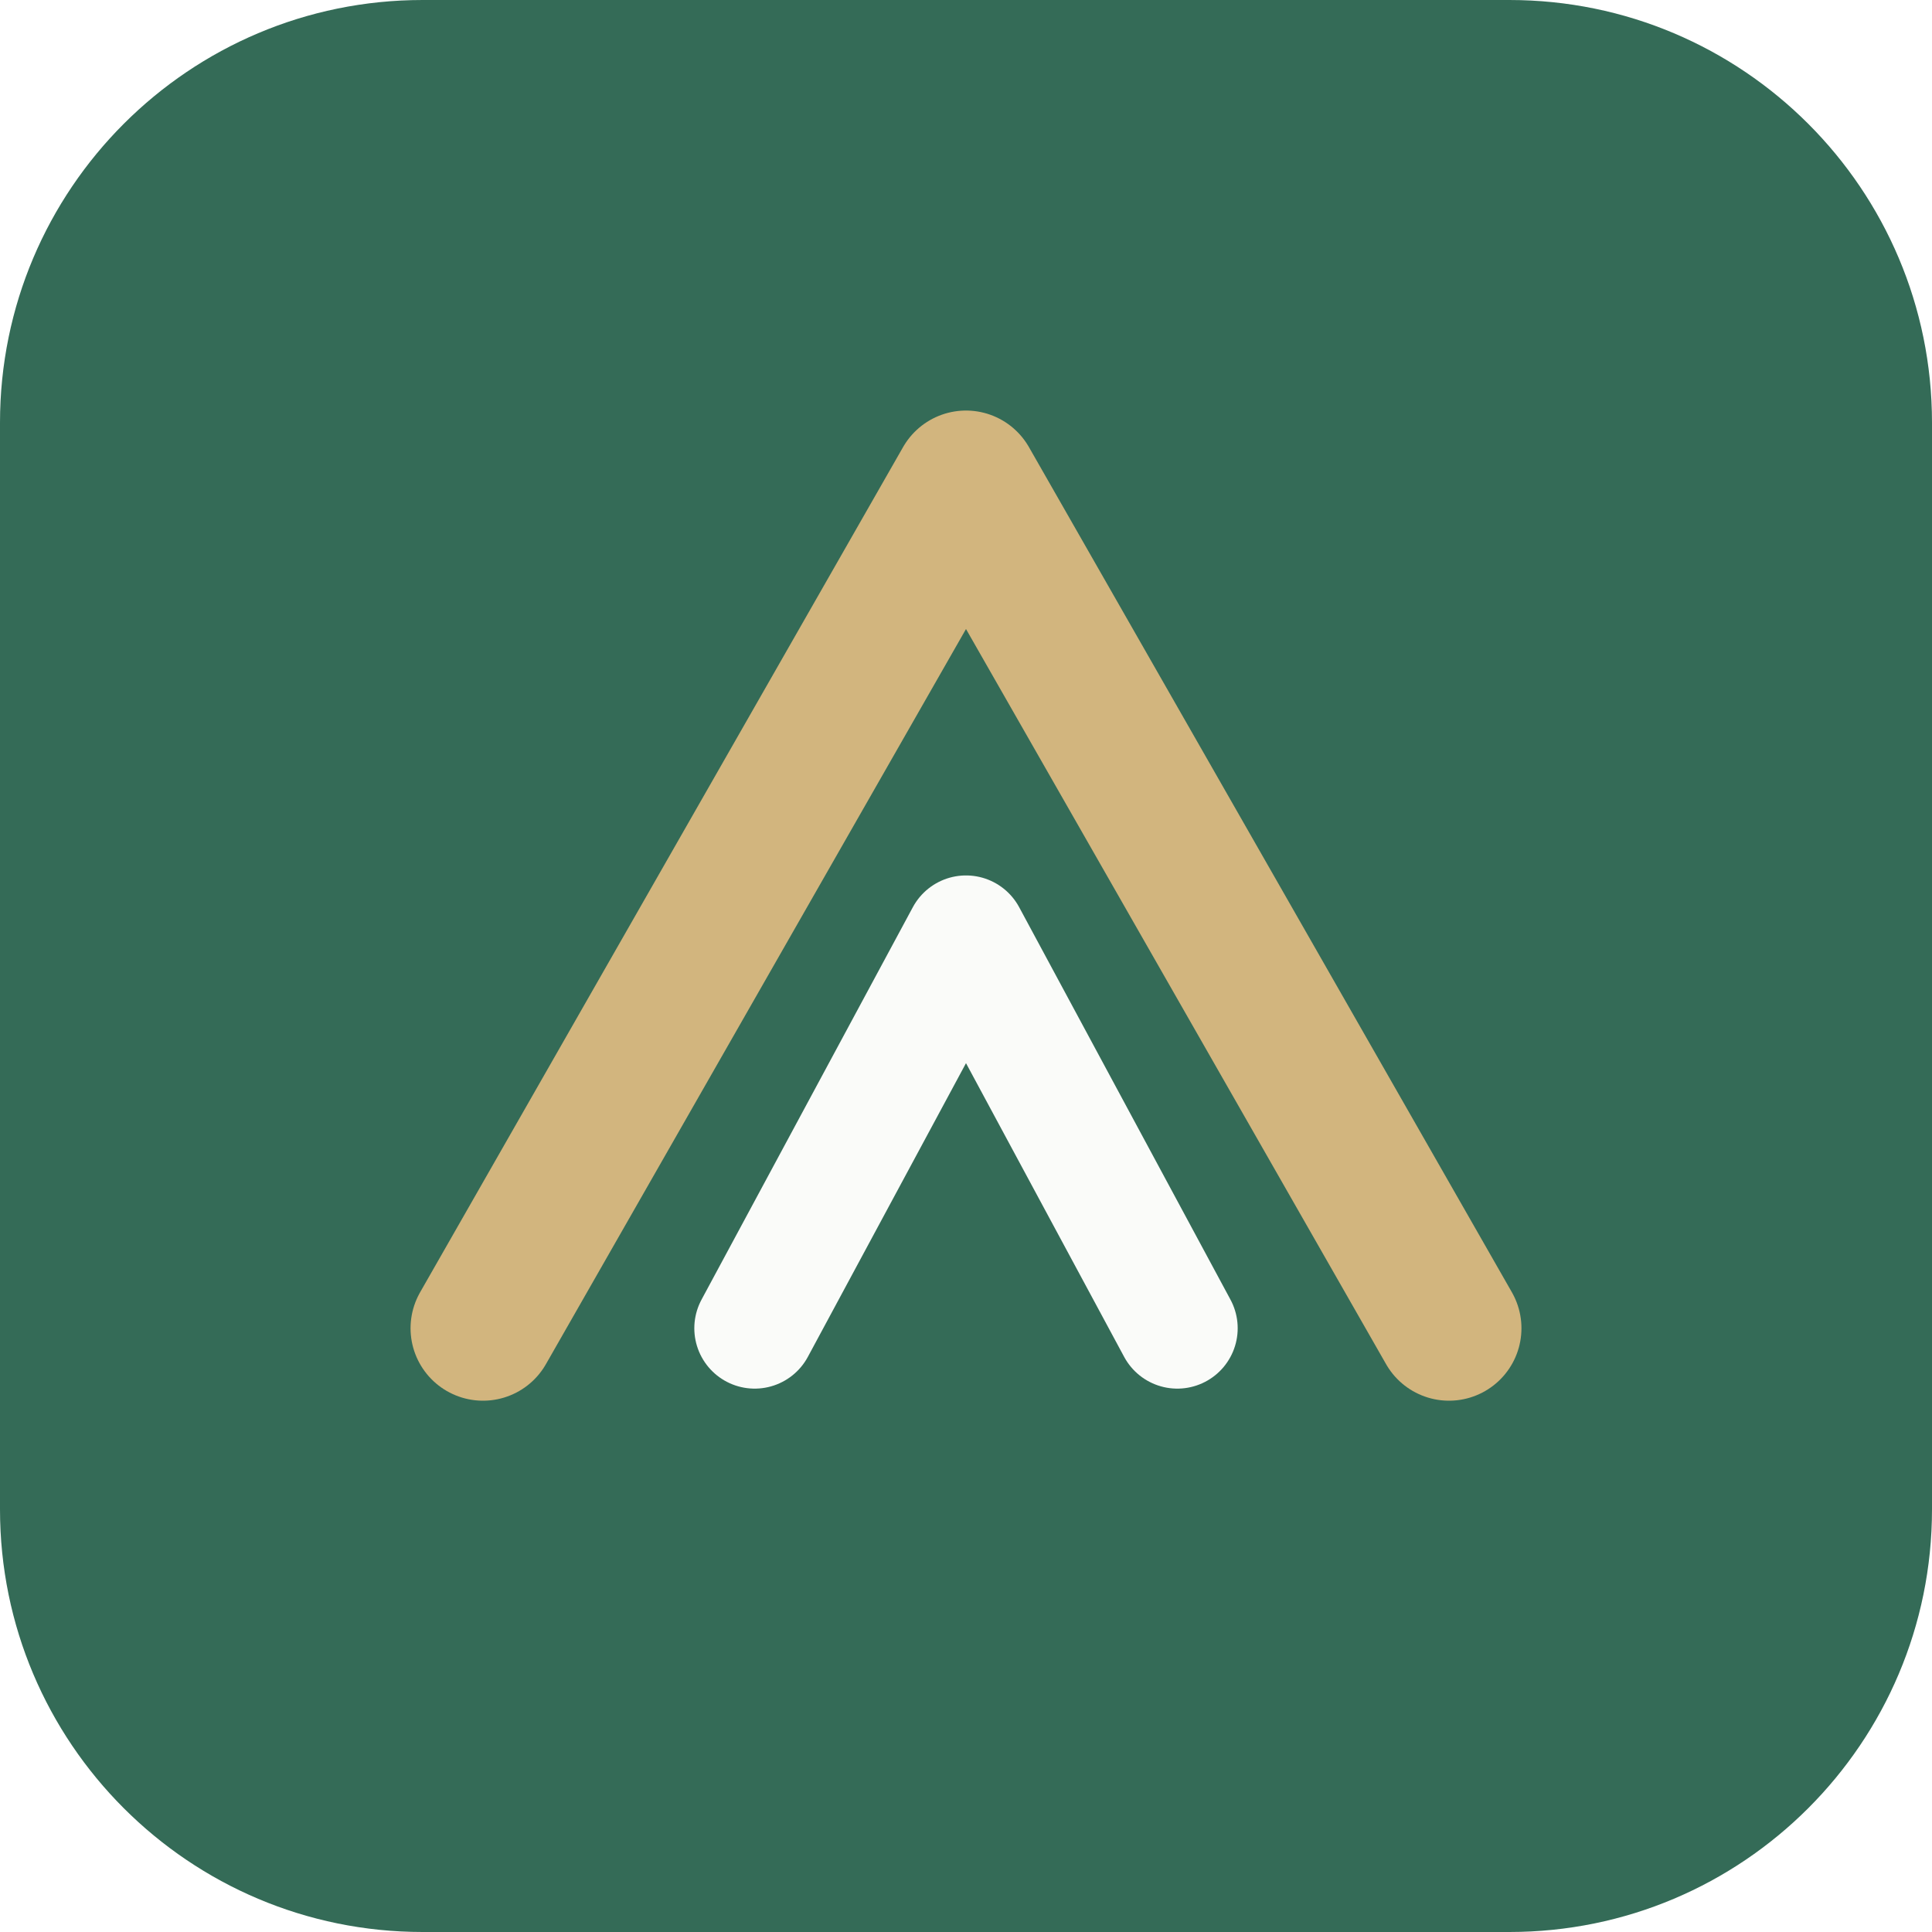
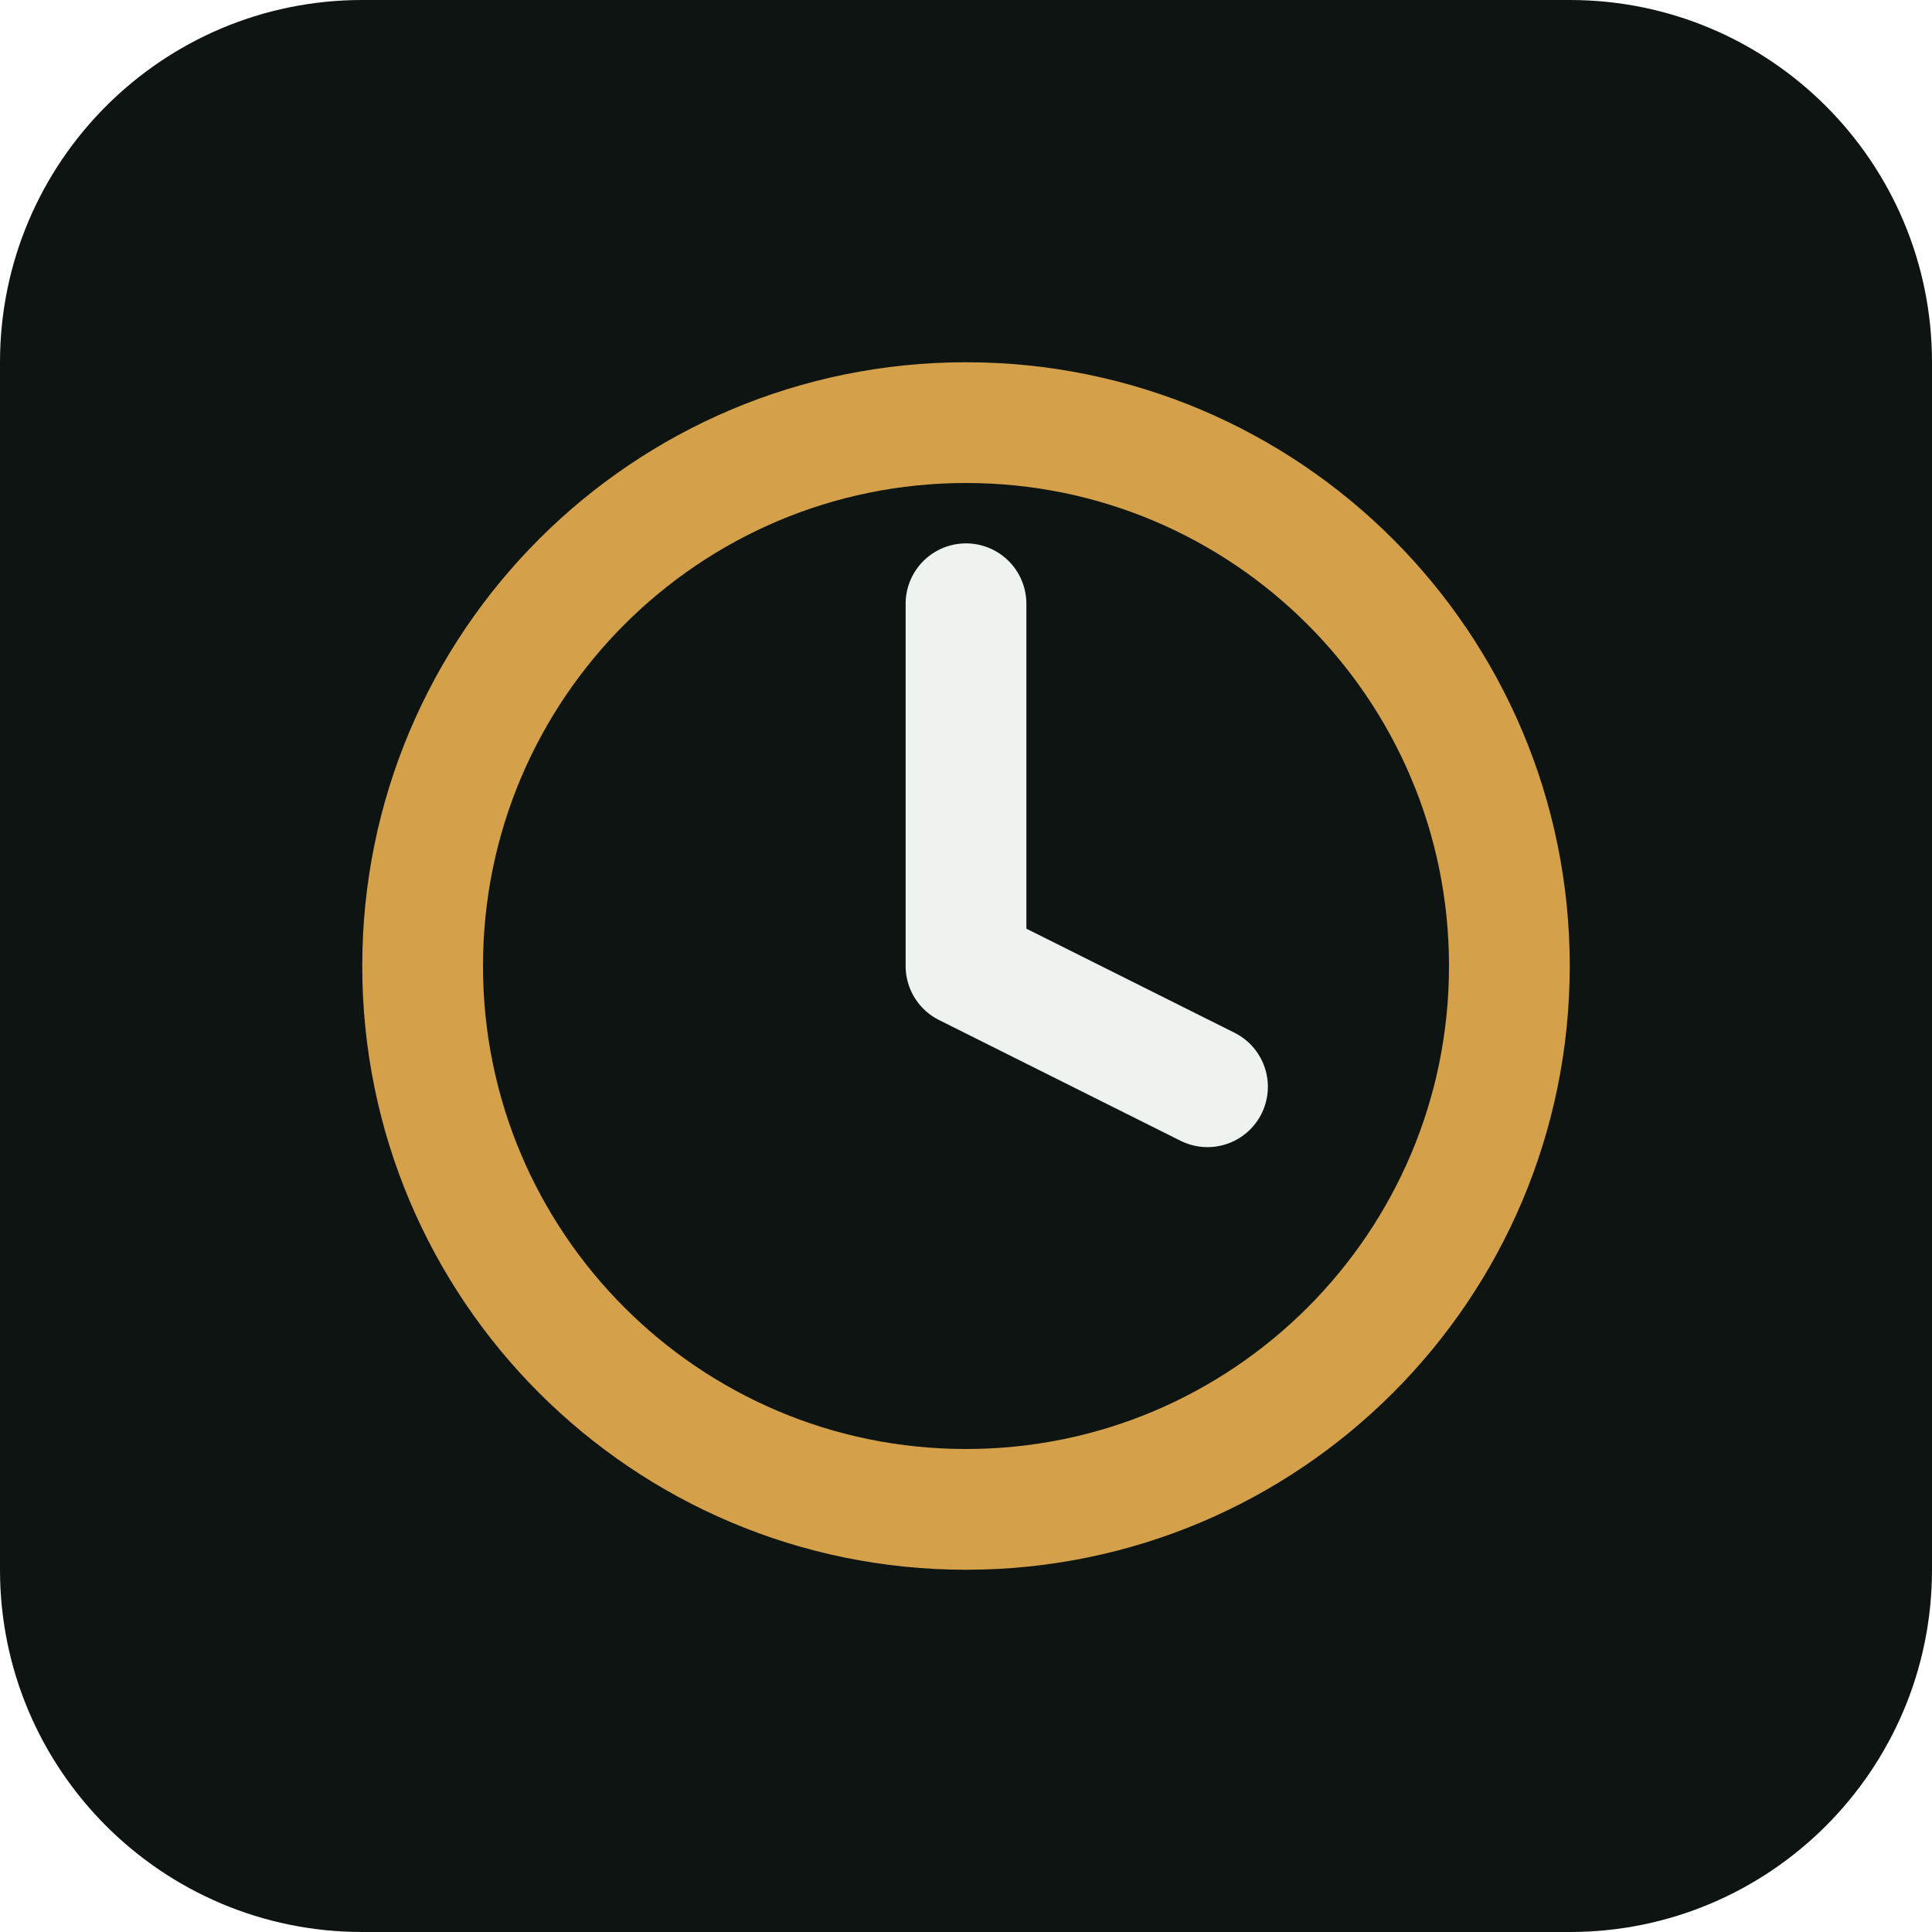
<svg xmlns="http://www.w3.org/2000/svg" viewBox="0 0 32 32" fill="none">
-   <rect width="32" height="32" rx="7" fill="#346b57" />
-   <path d="M8 22 L16 8 L24 22" stroke="#d2b57e" stroke-width="2.4" stroke-linecap="round" stroke-linejoin="round" />
-   <path d="M12.5 22 L16 15.5 L19.5 22" stroke="#fafbf9" stroke-width="2" stroke-linecap="round" stroke-linejoin="round" />
+   <rect width="32" height="32" rx="6" fill="#0e1412" />
+   <circle cx="16" cy="16" r="9" stroke="#d4a04a" stroke-width="2" />
+   <path d="M16 10v6l4 2" stroke="#eef3f0" stroke-width="2" stroke-linecap="round" stroke-linejoin="round" />
</svg>
